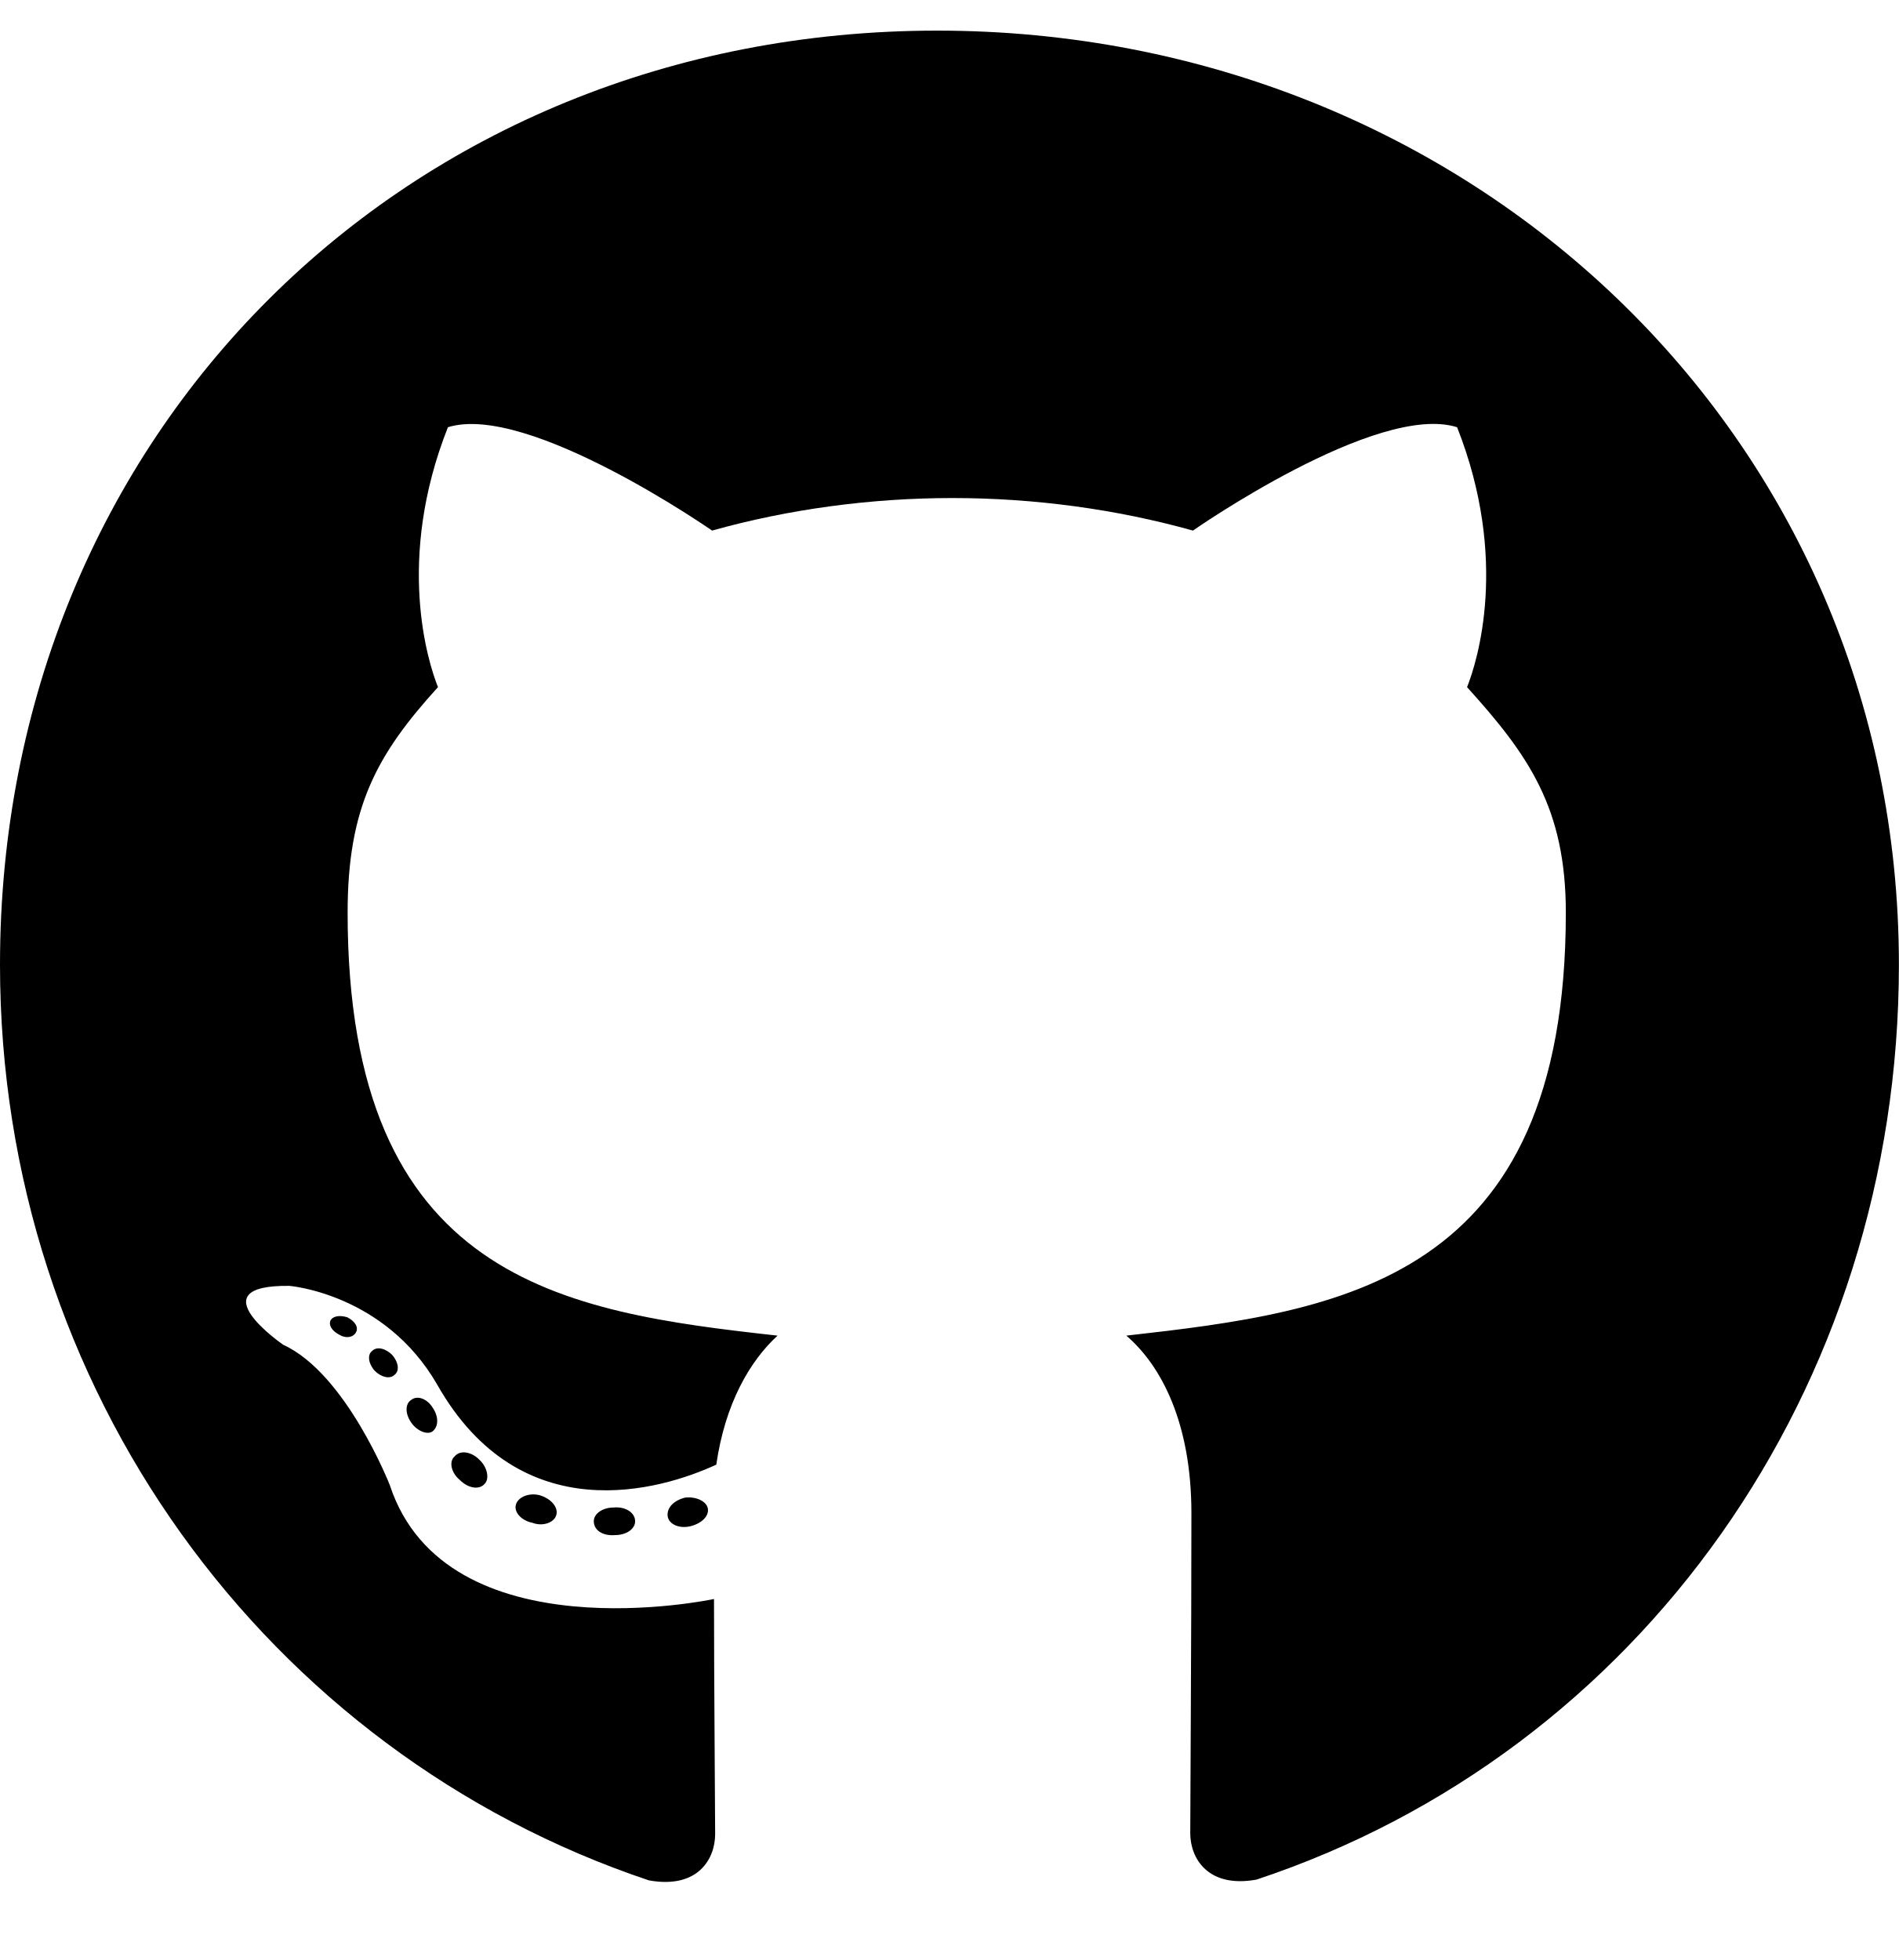
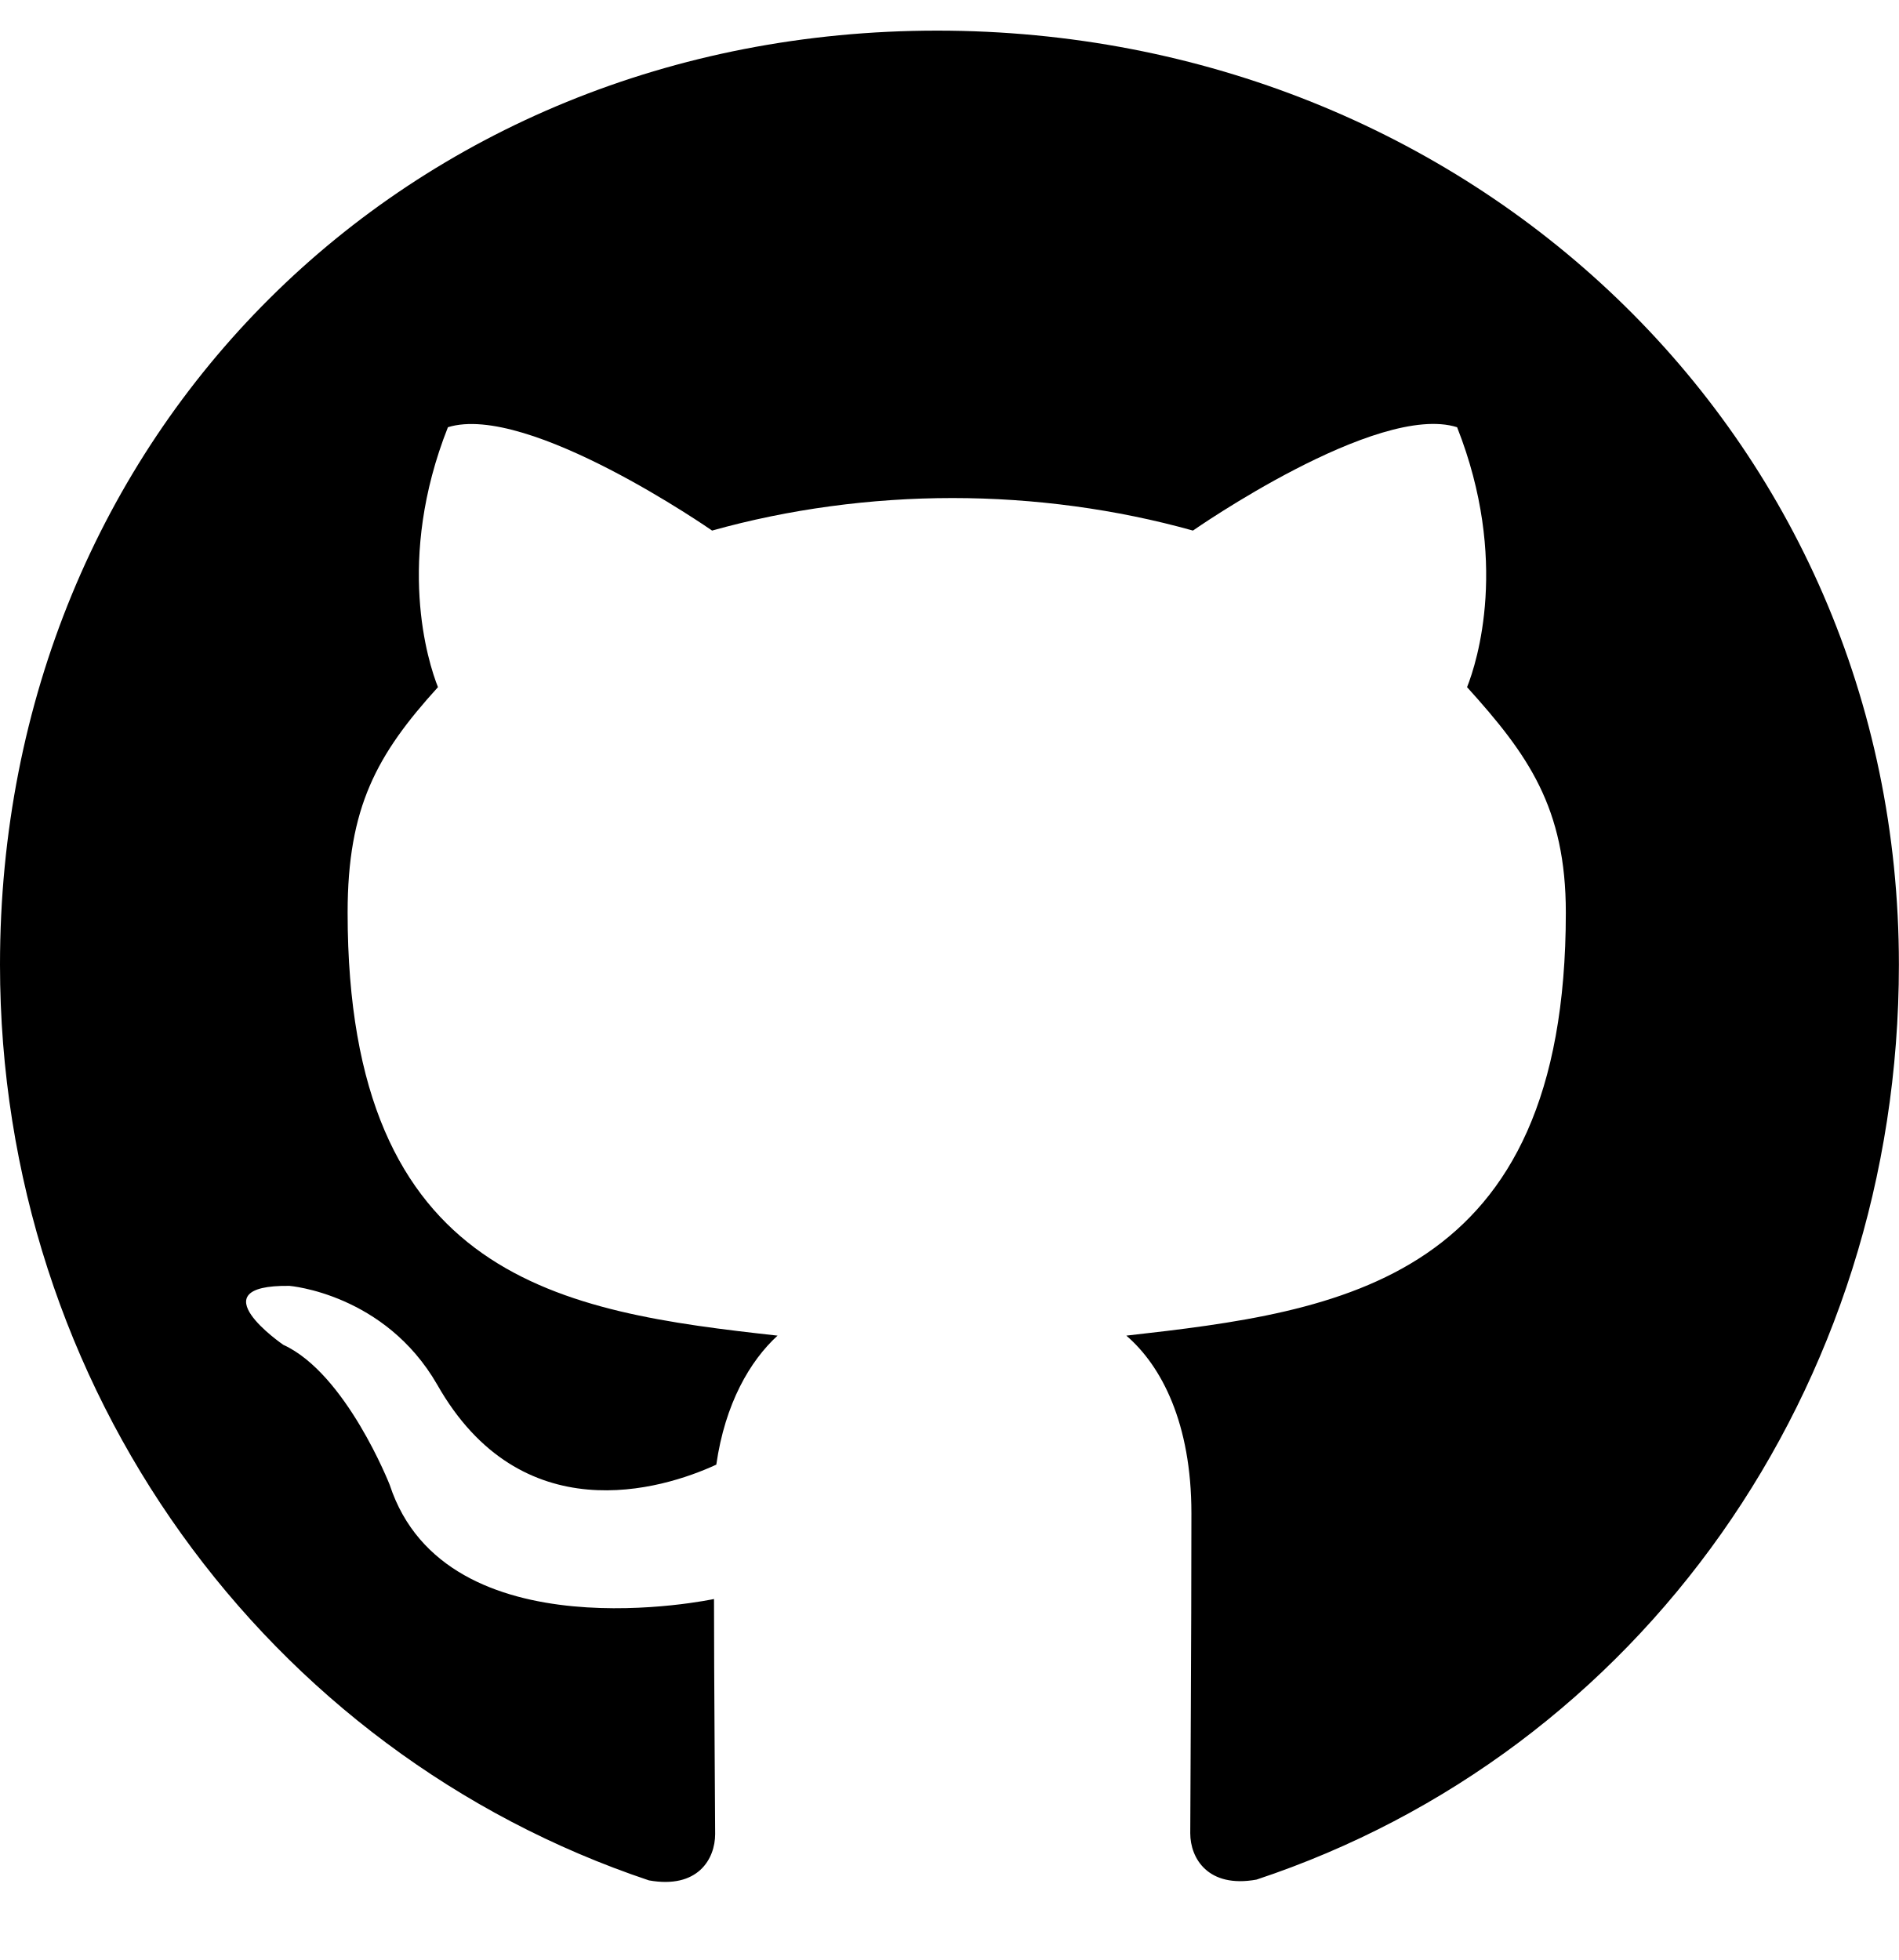
<svg xmlns="http://www.w3.org/2000/svg" viewBox="0 0 496 512">
-   <path fill="currentColor" d="M165.9 397.4c0 2-2.3 3.6-5.2 3.6-3.3.3-5.6-1.3-5.6-3.6 0-2 2.3-3.6 5.2-3.6 3-.3 5.6 1.3 5.6 3.6zm-31.1-4.5c-.7 2 1.3 4.3 4.3 4.9 2.6 1 5.6 0 6.2-2s-1.3-4.3-4.3-5.2c-2.6-.7-5.5.3-6.2 2.3zm44.2-1.7c-2.9.7-4.9 2.6-4.6 4.9.3 2 2.9 3.3 5.9 2.6 2.9-.7 4.9-2.6 4.6-4.6-.3-1.9-3-3.2-5.9-2.9zM244.8 8C106.1 8 0 113.3 0 252c0 110.9 69.8 205.8 169.5 239.2 12.8 2.3 17.3-5.6 17.3-12.1 0-6.2-.3-40.4-.3-61.4 0 0-70 15-84.7-29.8 0 0-11.4-29.1-27.8-36.6 0 0-22.9-15.7 1.6-15.4 0 0 24.9 2 38.6 25.8 21.9 38.6 58.6 27.5 72.9 20.9 2.3-16 8.8-27.1 16-33.7-55.9-6.2-112.3-14.3-112.3-110.5 0-27.5 7.6-41.3 23.6-58.9-2.6-6.5-11.1-33.3 2.6-67.9 20.9-6.5 69 27 69 27 20-5.6 41.5-8.5 62.8-8.5s42.8 2.9 62.8 8.5c0 0 48.1-33.6 69-27 13.7 34.7 5.2 61.4 2.6 67.9 16 17.7 25.8 31.5 25.8 58.9 0 96.5-58.9 104.2-114.8 110.5 9.2 7.9 17 22.9 17 46.4 0 33.7-.3 75.4-.3 83.6 0 6.5 4.6 14.4 17.3 12.1C428.2 457.8 496 362.9 496 252 496 113.3 383.5 8 244.8 8zM97.2 352.9c-1.3 1-1 3.3.7 5.2 1.6 1.6 3.9 2.3 5.2 1 1.3-1 1-3.3-.7-5.2-1.6-1.6-3.9-2.3-5.2-1zm-10.8-8.1c-.7 1.3.3 2.9 2.3 3.9 1.6 1 3.6.7 4.3-.7.7-1.3-.3-2.9-2.3-3.9-2-.6-3.6-.3-4.3.7zm32.4 35.6c-1.6 1.3-1 4.3 1.3 6.2 2.3 2.3 5.2 2.6 6.5 1 1.3-1.3.7-4.3-1.3-6.2-2.2-2.3-5.2-2.6-6.5-1zm-11.4-14.7c-1.6 1-1.6 3.6 0 5.9 1.6 2.3 4.3 3.3 5.6 2.3 1.6-1.3 1.6-3.9 0-6.2-1.4-2.3-4-3.3-5.6-2z" />
+   <path d="M244.8 8C106.1 8 0 113.3 0 252c0 110.9 69.8 205.8 169.5 239.2 12.8 2.3 17.3-5.6 17.3-12.1 0-6.2-.3-40.4-.3-61.4 0 0-70 15-84.7-29.8 0 0-11.4-29.1-27.8-36.6 0 0-22.9-15.7 1.6-15.4 0 0 24.9 2 38.6 25.8 21.9 38.6 58.6 27.5 72.9 20.9 2.3-16 8.8-27.1 16-33.7-55.9-6.2-112.3-14.3-112.3-110.5 0-27.5 7.6-41.3 23.6-58.9-2.6-6.5-11.1-33.3 2.6-67.9 20.9-6.5 69 27 69 27 20-5.6 41.5-8.5 62.8-8.5 21.3 0 42.8 2.9 62.8 8.5 0 0 48.1-33.6 69-27 13.7 34.7 5.2 61.4 2.6 67.9 16 17.7 25.8 31.5 25.8 58.9 0 96.5-58.9 104.2-114.8 110.5 9.2 7.9 17 22.9 17 46.4 0 33.7-.3 75.4-.3 83.6 0 6.5 4.6 14.4 17.3 12.1C428.2 457.8 496 362.9 496 252 496 113.3 383.5 8 244.8 8z" fill="currentColor" />
</svg>
